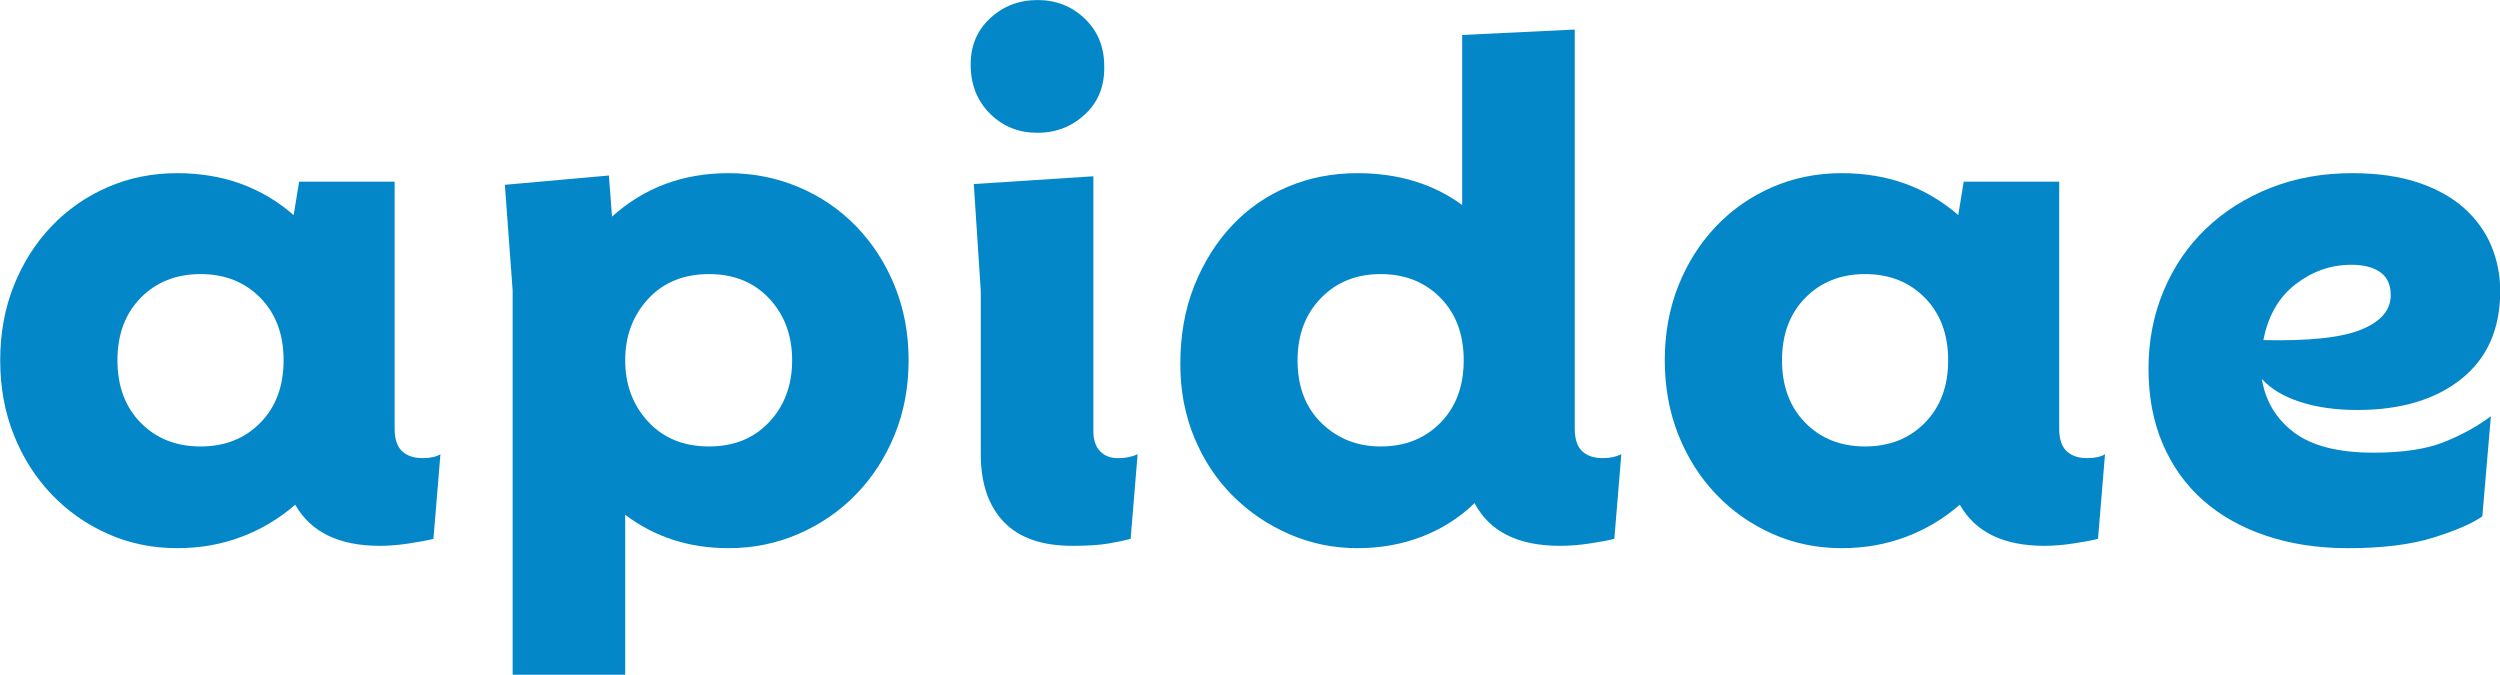
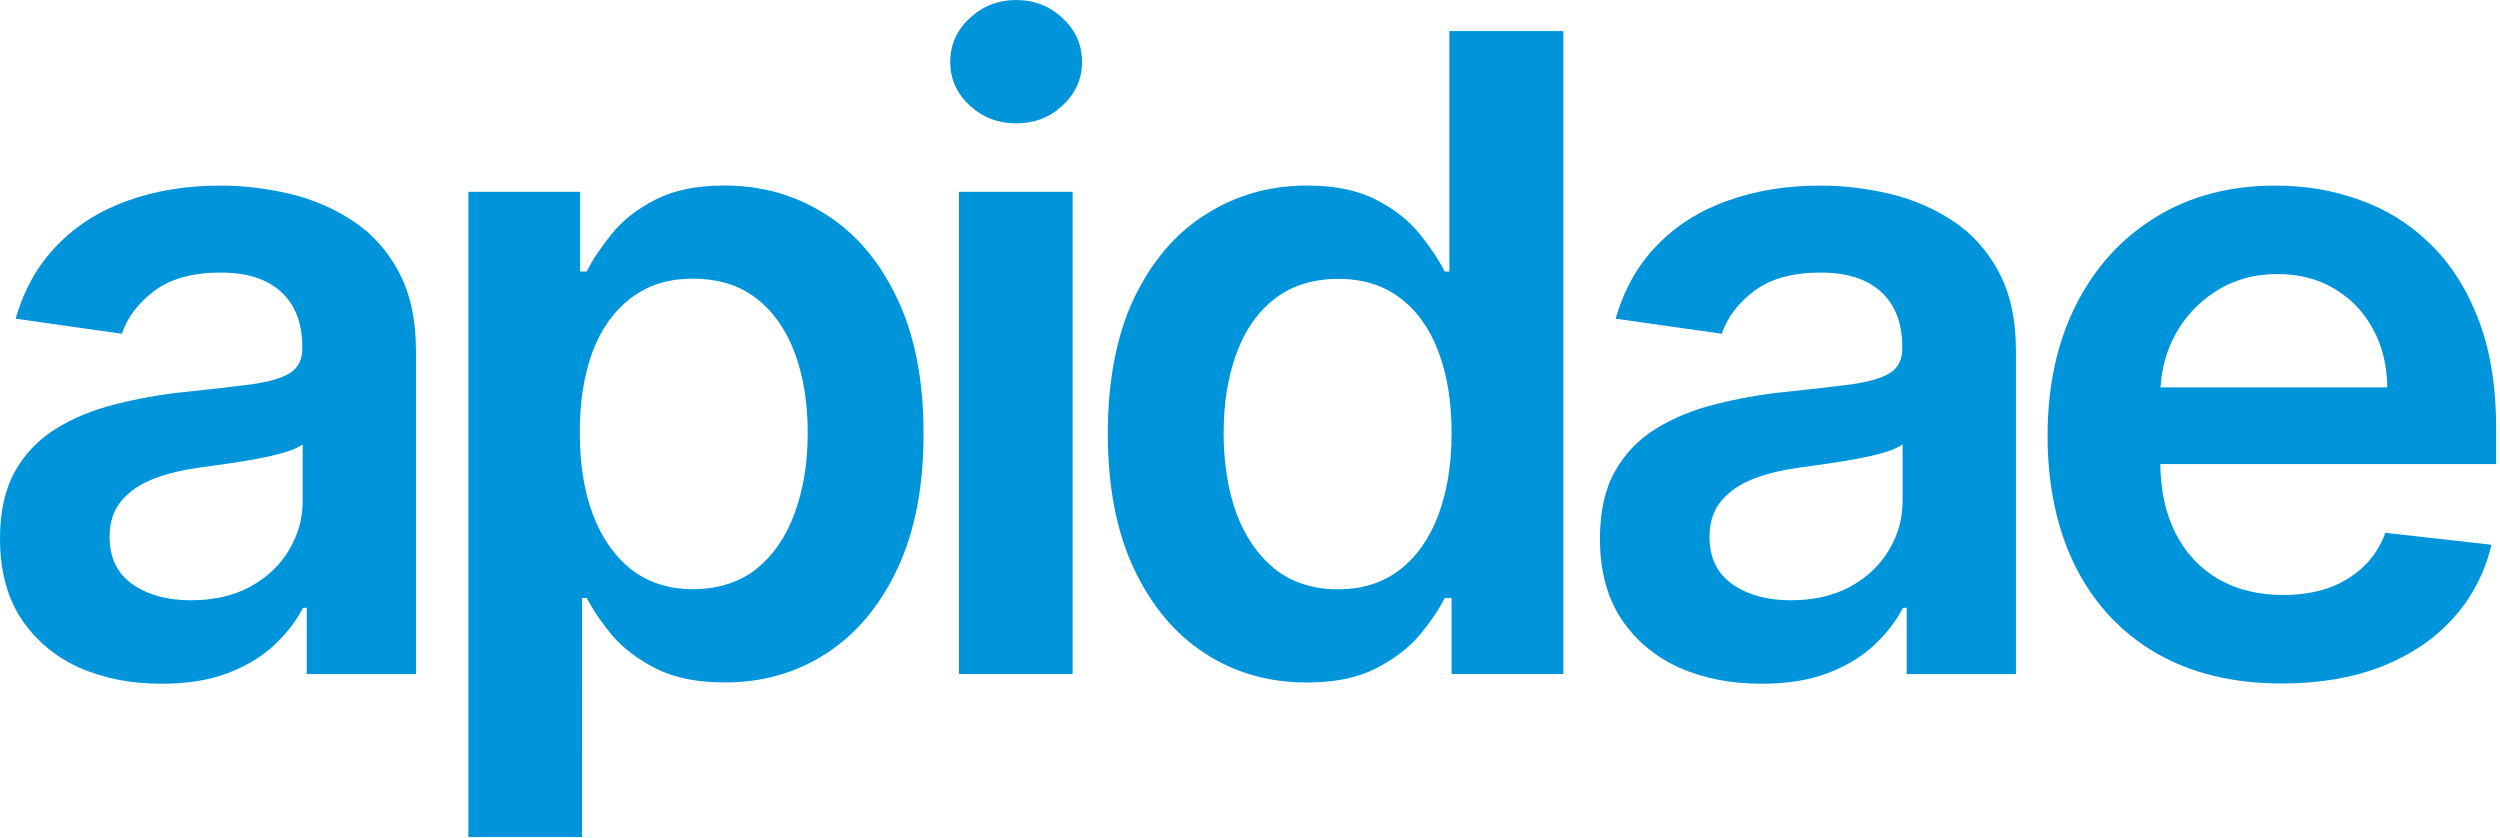
- <svg xmlns="http://www.w3.org/2000/svg" width="121.774mm" height="32.865mm" viewBox="0 0 121.774 32.865" version="1.1" id="svg155">
-   <defs id="defs152" />
-   <g id="layer1">
-     <g transform="matrix(0.2645833,0,0,0.2645833,9.767318,13.38932)" id="g8" style="clip-rule:evenodd;fill-rule:evenodd;stroke-miterlimit:10">
-       <path d="m 0,31.588 c 4.479,0 8.146,-1.452 11.006,-4.357 2.859,-2.909 4.288,-6.744 4.288,-11.509 0,-4.761 -1.429,-8.596 -4.288,-11.505 C 8.146,1.312 4.479,-0.145 0,-0.145 c -4.479,0 -8.146,1.457 -11.006,4.362 -2.859,2.909 -4.288,6.744 -4.288,11.505 0,4.765 1.429,8.6 4.288,11.509 2.86,2.905 6.527,4.357 11.006,4.357 m 40.877,2.147 c 1.43,0 2.524,-0.241 3.291,-0.717 l -1.289,15.58 c -1.144,0.286 -2.669,0.572 -4.575,0.858 -1.906,0.286 -3.667,0.426 -5.287,0.426 -7.529,0 -12.721,-2.523 -15.58,-7.574 -2.955,2.573 -6.268,4.552 -9.935,5.931 -3.667,1.38 -7.597,2.074 -11.791,2.074 -4.575,0 -8.841,-0.88 -12.794,-2.645 -3.953,-1.761 -7.406,-4.189 -10.361,-7.289 -2.954,-3.095 -5.264,-6.74 -6.934,-10.933 -1.666,-4.194 -2.501,-8.768 -2.501,-13.724 0,-4.952 0.835,-9.526 2.501,-13.72 1.67,-4.193 3.98,-7.838 6.934,-10.937 2.955,-3.096 6.408,-5.501 10.361,-7.217 3.953,-1.715 8.219,-2.573 12.794,-2.573 8.383,0 15.531,2.573 21.44,7.72 l 1.003,-6.15 h 17.581 v 45.457 c 0,1.906 0.45,3.286 1.357,4.144 0.904,0.858 2.165,1.289 3.785,1.289" style="fill:#0387c9;fill-rule:nonzero" id="path6" />
-     </g>
-     <g transform="matrix(0.2645833,0,0,0.2645833,34.5384,19.55437)" id="g12" style="clip-rule:evenodd;fill-rule:evenodd;stroke-miterlimit:10">
-       <path d="m 0,8.287 c 4.575,0 8.264,-1.502 11.078,-4.502 2.81,-3 4.216,-6.79 4.216,-11.364 0,-4.575 -1.406,-8.36 -4.216,-11.364 -2.814,-3 -6.503,-4.503 -11.078,-4.503 -4.67,0 -8.41,1.525 -11.223,4.575 -2.81,3.05 -4.217,6.817 -4.217,11.292 0,4.479 1.407,8.246 4.217,11.291 C -8.41,6.767 -4.67,8.287 0,8.287 m 3.572,-50.313 c 4.574,0 8.886,0.858 12.934,2.573 4.053,1.716 7.579,4.121 10.579,7.217 3,3.099 5.36,6.744 7.076,10.937 1.715,4.194 2.573,8.768 2.573,13.72 0,4.956 -0.858,9.53 -2.573,13.724 -1.716,4.193 -4.076,7.838 -7.076,10.933 -3,3.1 -6.526,5.528 -10.579,7.289 -4.048,1.765 -8.36,2.645 -12.934,2.645 -7.244,0 -13.579,-2.046 -19.012,-6.145 v 29.446 h -20.722 v -70.754 l -1.43,-19.443 19.152,-1.711 0.572,7.575 c 5.909,-5.337 13.053,-8.006 21.44,-8.006" style="fill:#0387c9;fill-rule:nonzero" id="path10" />
-     </g>
-     <g transform="matrix(0.2645833,0,0,0.2645833,54.42925,4.274236)" id="g16" style="clip-rule:evenodd;fill-rule:evenodd;stroke-miterlimit:10">
-       <path d="m 0,68.185 c 0.858,0 1.598,-0.073 2.215,-0.218 0.622,-0.141 1.121,-0.308 1.502,-0.499 l -1.284,15.58 c -1.053,0.286 -2.41,0.572 -4.076,0.858 -1.67,0.286 -3.885,0.427 -6.644,0.427 -5.628,0 -9.844,-1.475 -12.653,-4.43 -2.81,-2.95 -4.216,-7.098 -4.216,-12.435 V 37.451 l -1.285,-19.724 22.012,-1.43 v 46.882 c 0,1.625 0.403,2.859 1.216,3.717 0.808,0.858 1.879,1.289 3.213,1.289 M -14.723,8.292 c -3.431,0 -6.313,-1.144 -8.645,-3.431 -2.338,-2.283 -3.554,-5.192 -3.645,-8.719 -0.095,-3.617 1.071,-6.571 3.5,-8.859 2.432,-2.287 5.359,-3.431 8.79,-3.431 3.431,0 6.336,1.144 8.719,3.431 2.382,2.288 3.576,5.192 3.576,8.719 0.091,3.621 -1.071,6.576 -3.504,8.859 -2.428,2.287 -5.36,3.431 -8.791,3.431" style="fill:#0387c9;fill-rule:nonzero" id="path14" />
-     </g>
-     <g transform="matrix(0.2645833,0,0,0.2645833,67.25017,6.393389)" id="g20" style="clip-rule:evenodd;fill-rule:evenodd;stroke-miterlimit:10">
-       <path d="m 0,58.029 c 4.479,0 8.146,-1.452 11.006,-4.357 2.859,-2.909 4.288,-6.744 4.288,-11.509 0,-4.761 -1.429,-8.596 -4.288,-11.505 C 8.146,27.753 4.479,26.296 0,26.296 c -4.479,0 -8.146,1.48 -11.006,4.434 -2.859,2.955 -4.288,6.767 -4.288,11.433 0,4.86 1.475,8.718 4.429,11.577 2.955,2.859 6.576,4.289 10.865,4.289 m 40.877,2.147 c 1.335,0 2.478,-0.241 3.432,-0.717 l -1.285,15.58 c -1.144,0.286 -2.668,0.572 -4.575,0.858 -1.906,0.286 -3.717,0.426 -5.432,0.426 -7.72,0 -12.962,-2.618 -15.721,-7.86 -2.764,2.668 -5.982,4.72 -9.649,6.149 -3.671,1.425 -7.647,2.142 -11.936,2.142 -4.384,0 -8.555,-0.857 -12.508,-2.573 -3.953,-1.715 -7.429,-4.075 -10.433,-7.075 -3,-3 -5.36,-6.576 -7.076,-10.72 -1.715,-4.143 -2.573,-8.646 -2.573,-13.506 0,-5.337 0.858,-10.148 2.573,-14.437 1.716,-4.289 4.026,-7.983 6.935,-11.078 2.904,-3.095 6.335,-5.478 10.288,-7.148 3.953,-1.666 8.22,-2.501 12.794,-2.501 7.525,0 13.96,1.956 19.298,5.859 v -31.301 l 20.726,-0.999 v 73.468 c 0,1.906 0.45,3.286 1.357,4.144 0.904,0.858 2.165,1.289 3.785,1.289" style="fill:#0387c9;fill-rule:nonzero" id="path18" />
-     </g>
-     <g transform="matrix(0.2645833,0,0,0.2645833,90.84809,13.38932)" id="g24" style="clip-rule:evenodd;fill-rule:evenodd;stroke-miterlimit:10">
-       <path d="m 0,31.588 c 4.479,0 8.146,-1.452 11.006,-4.357 2.859,-2.909 4.288,-6.744 4.288,-11.509 0,-4.761 -1.429,-8.596 -4.288,-11.505 C 8.146,1.312 4.479,-0.145 0,-0.145 c -4.479,0 -8.146,1.457 -11.006,4.362 -2.859,2.909 -4.288,6.744 -4.288,11.505 0,4.765 1.429,8.6 4.288,11.509 2.86,2.905 6.527,4.357 11.006,4.357 m 40.878,2.147 c 1.429,0 2.523,-0.241 3.29,-0.717 l -1.289,15.58 c -1.144,0.286 -2.669,0.572 -4.575,0.858 -1.906,0.286 -3.667,0.426 -5.287,0.426 -7.529,0 -12.721,-2.523 -15.58,-7.574 -2.955,2.573 -6.268,4.552 -9.935,5.931 -3.667,1.38 -7.597,2.074 -11.791,2.074 -4.575,0 -8.841,-0.88 -12.794,-2.645 -3.953,-1.761 -7.406,-4.189 -10.361,-7.289 -2.954,-3.095 -5.264,-6.74 -6.934,-10.933 -1.666,-4.194 -2.501,-8.768 -2.501,-13.724 0,-4.952 0.835,-9.526 2.501,-13.72 1.67,-4.193 3.98,-7.838 6.934,-10.937 2.955,-3.096 6.408,-5.501 10.361,-7.217 3.953,-1.715 8.219,-2.573 12.794,-2.573 8.383,0 15.531,2.573 21.44,7.72 l 1.003,-6.15 h 17.581 v 45.457 c 0,1.906 0.45,3.286 1.357,4.144 0.904,0.858 2.165,1.289 3.786,1.289" style="fill:#0387c9;fill-rule:nonzero" id="path22" />
-     </g>
-     <g transform="matrix(0.2645833,0,0,0.2645833,114.5227,22.23936)" id="g28" style="clip-rule:evenodd;fill-rule:evenodd;stroke-miterlimit:10">
-       <path d="m 0,-35.309 c -3.717,0 -7.125,1.194 -10.221,3.576 -3.095,2.383 -5.073,5.814 -5.931,10.289 8.382,0.195 14.387,-0.449 18.008,-1.929 3.622,-1.475 5.433,-3.594 5.433,-6.358 0,-1.906 -0.645,-3.313 -1.929,-4.216 C 4.076,-34.855 2.287,-35.309 0,-35.309 m -16.438,21.013 c 0.667,4.098 2.646,7.388 5.932,9.862 3.285,2.478 8.169,3.717 14.65,3.717 5.432,0 9.793,-0.667 13.079,-2.002 3.286,-1.334 6.123,-2.904 8.505,-4.715 l -1.575,18.439 c -1.906,1.335 -4.928,2.642 -9.072,3.931 -4.148,1.284 -9.363,1.929 -15.653,1.929 -5.528,0 -10.556,-0.763 -15.081,-2.288 -4.525,-1.525 -8.387,-3.69 -11.577,-6.503 -3.196,-2.81 -5.669,-6.263 -7.434,-10.362 -1.761,-4.098 -2.642,-8.722 -2.642,-13.864 0,-5.147 0.931,-9.935 2.787,-14.369 1.856,-4.429 4.452,-8.237 7.788,-11.432 3.335,-3.191 7.293,-5.691 11.863,-7.507 4.575,-1.806 9.581,-2.714 15.009,-2.714 4.67,0 8.723,0.572 12.149,1.716 3.431,1.143 6.268,2.714 8.505,4.715 2.237,2.002 3.908,4.316 5.006,6.935 1.094,2.623 1.643,5.41 1.643,8.36 0,6.957 -2.383,12.344 -7.148,16.152 -4.766,3.812 -11.147,5.718 -19.152,5.718 -4.003,0 -7.53,-0.499 -10.579,-1.502 -3.05,-0.998 -5.383,-2.405 -7.003,-4.216" style="fill:#0387c9;fill-rule:nonzero" id="path26" />
-     </g>
-   </g>
+ <svg xmlns="http://www.w3.org/2000/svg" width="409" height="137" viewBox="0 0 409 137" fill="none">
+   <path d="M26.399 111.861C21.401 111.861 16.896 110.968 12.891 109.189C8.921 107.374 5.767 104.702 3.442 101.178C1.145 97.654 0 93.302 0 88.134C0 83.683 0.822 80 2.467 77.093C4.111 74.18 6.354 71.855 9.191 70.111C12.034 68.366 15.234 67.045 18.793 66.158C22.387 65.236 26.105 64.567 29.94 64.155C34.562 63.674 38.309 63.251 41.187 62.869C44.064 62.458 46.149 61.841 47.453 61.019C48.786 60.162 49.456 58.846 49.456 57.067V56.761C49.456 52.891 48.31 49.896 46.014 47.776C43.718 45.656 40.417 44.593 36.101 44.593C31.549 44.593 27.937 45.585 25.265 47.57C22.628 49.555 20.849 51.899 19.927 54.606L2.566 52.139C3.935 47.347 6.196 43.342 9.344 40.123C12.492 36.87 16.344 34.439 20.902 32.829C25.453 31.185 30.486 30.363 36.001 30.363C39.8 30.363 43.589 30.809 47.353 31.696C51.118 32.589 54.559 34.057 57.678 36.112C60.796 38.133 63.292 40.887 65.177 44.381C67.092 47.876 68.055 52.239 68.055 57.478V110.275H50.184V99.44H49.567C48.44 101.63 46.848 103.686 44.792 105.6C42.772 107.485 40.223 109.007 37.14 110.169C34.092 111.297 30.515 111.867 26.404 111.867L26.399 111.861ZM31.226 98.201C34.955 98.201 38.191 97.466 40.934 95.992C43.671 94.483 45.779 92.498 47.253 90.037C48.757 87.57 49.514 84.887 49.514 81.974V72.677C48.933 73.159 47.94 73.599 46.537 74.01C45.168 74.421 43.624 74.779 41.915 75.091C40.206 75.396 38.508 75.672 36.829 75.913C35.149 76.154 33.693 76.359 32.465 76.529C29.693 76.905 27.209 77.522 25.018 78.379C22.828 79.237 21.095 80.435 19.833 81.974C18.564 83.483 17.93 85.433 17.93 87.829C17.93 91.253 19.181 93.837 21.683 95.587C24.184 97.337 27.368 98.206 31.232 98.206L31.226 98.201Z" fill="#0094DB" />
+   <path d="M76.623 136.941V31.379H94.906V44.422H95.986C96.944 42.508 98.294 40.47 100.045 38.309C101.789 36.118 104.156 34.251 107.133 32.712C110.111 31.138 113.91 30.351 118.532 30.351C124.628 30.351 130.125 31.907 135.018 35.026C139.951 38.109 143.85 42.678 146.728 48.739C149.641 54.765 151.092 62.159 151.092 70.927C151.092 79.695 149.67 86.948 146.828 93.009C143.985 99.07 140.115 103.692 135.223 106.875C130.325 110.058 124.781 111.649 118.585 111.649C114.063 111.649 110.316 110.898 107.339 109.388C104.361 107.879 101.965 106.064 100.15 103.944C98.371 101.789 96.985 99.751 95.992 97.831H95.223L95.217 136.941H76.623ZM94.853 70.821C94.853 75.925 95.569 80.394 97.008 84.223C98.482 88.058 100.585 91.053 103.327 93.209C106.099 95.329 109.459 96.392 113.394 96.392C117.328 96.392 120.946 95.293 123.718 93.103C126.49 90.877 128.581 87.847 129.984 84.012C131.423 80.141 132.14 75.743 132.14 70.815C132.14 65.888 131.441 61.571 130.031 57.772C128.628 53.972 126.537 50.994 123.765 48.833C120.993 46.678 117.534 45.597 113.388 45.597C109.241 45.597 106.041 46.642 103.269 48.727C100.497 50.818 98.388 53.743 96.955 57.507C95.552 61.272 94.847 65.706 94.847 70.809L94.853 70.821Z" fill="#0094DB" />
+   <path d="M156.888 110.269V31.379H175.482V110.263H156.888V110.269ZM166.238 20.185C163.296 20.185 160.758 19.21 158.638 17.26C156.512 15.275 155.455 12.897 155.455 10.119C155.455 7.341 156.518 4.933 158.638 2.978C160.764 0.993 163.296 0 166.238 0C169.18 0 171.753 0.993 173.837 2.978C175.958 4.927 177.021 7.312 177.021 10.119C177.021 12.926 175.958 15.27 173.837 17.26C171.747 19.21 169.215 20.185 166.238 20.185Z" fill="#0094DB" />
+   <path d="M213.75 111.655C207.554 111.655 202.004 110.064 197.106 106.881C192.208 103.698 188.343 99.076 185.501 93.015C182.658 86.954 181.237 79.595 181.237 70.933C181.237 62.27 182.676 54.77 185.554 48.745C188.467 42.684 192.384 38.115 197.317 35.032C202.25 31.913 207.742 30.357 213.802 30.357C218.424 30.357 222.224 31.144 225.202 32.718C228.179 34.257 230.54 36.124 232.29 38.315C234.034 40.47 235.391 42.508 236.348 44.428H237.118V5.086H255.758V110.269H237.476V97.842H236.348C235.391 99.757 234.005 101.795 232.19 103.956C230.376 106.076 227.98 107.891 225.002 109.4C222.024 110.909 218.278 111.661 213.755 111.661L213.75 111.655ZM218.935 96.403C222.87 96.403 226.229 95.34 229.001 93.22C231.773 91.065 233.882 88.07 235.321 84.235C236.759 80.4 237.476 75.93 237.476 70.833C237.476 65.735 236.754 61.295 235.321 57.531C233.917 53.766 231.826 50.836 229.054 48.751C226.317 46.66 222.941 45.621 218.935 45.621C214.93 45.621 211.336 46.701 208.558 48.856C205.786 51.012 203.695 53.989 202.292 57.795C200.888 61.595 200.189 65.947 200.189 70.839C200.189 75.731 200.888 80.171 202.292 84.035C203.73 87.87 205.839 90.9 208.611 93.126C211.418 95.317 214.859 96.415 218.935 96.415V96.403Z" fill="#0094DB" />
+   <path d="M288.147 111.861C283.149 111.861 278.645 110.968 274.64 109.189C270.67 107.374 267.516 104.702 265.19 101.178C262.894 97.654 261.749 93.302 261.749 88.134C261.749 83.683 262.571 80 264.215 77.093C265.86 74.18 268.103 71.855 270.946 70.111C273.788 68.366 276.989 67.045 280.548 66.158C284.142 65.236 287.859 64.567 291.694 64.155C296.316 63.674 300.063 63.251 302.941 62.869C305.819 62.458 307.904 61.841 309.207 61.019C310.541 60.162 311.21 58.846 311.21 57.067V56.761C311.21 52.891 310.065 49.896 307.769 47.776C305.472 45.656 302.172 44.593 297.855 44.593C293.304 44.593 289.692 45.585 287.02 47.57C284.383 49.555 282.603 51.899 281.681 54.606L264.321 52.139C265.689 47.347 267.95 43.342 271.098 40.123C274.246 36.87 278.099 34.439 282.656 32.829C287.208 31.185 292.241 30.363 297.755 30.363C301.555 30.363 305.343 30.809 309.108 31.696C312.872 32.589 316.314 34.057 319.432 36.112C322.551 38.133 325.047 40.887 326.932 44.381C328.846 47.876 329.81 52.239 329.81 57.478V110.275H311.938V99.44H311.322C310.194 101.63 308.603 103.686 306.547 105.6C304.527 107.485 301.978 109.007 298.895 110.169C295.847 111.297 292.27 111.867 288.159 111.867L288.147 111.861ZM292.975 98.201C296.704 98.201 299.94 97.466 302.683 95.992C305.419 94.483 307.528 92.498 309.002 90.037C310.505 87.57 311.263 84.887 311.263 81.974V72.677C310.682 73.159 309.689 73.599 308.285 74.01C306.917 74.421 305.372 74.779 303.663 75.091C301.954 75.396 300.257 75.672 298.578 75.913C296.898 76.154 295.441 76.359 294.214 76.529C291.442 76.905 288.958 77.522 286.767 78.379C284.577 79.237 282.844 80.435 281.581 81.974C280.313 83.483 279.679 85.433 279.679 87.829C279.679 91.253 280.929 93.837 283.431 95.587C285.933 97.331 289.116 98.206 292.981 98.206L292.975 98.201Z" fill="#0094DB" />
+   <path d="M408.377 70.21C408.377 63.292 407.42 57.337 405.499 52.339C403.585 47.306 400.942 43.166 397.588 39.912C394.264 36.658 390.429 34.262 386.083 32.724C381.767 31.15 377.18 30.363 372.317 30.363C364.782 30.363 358.228 32.089 352.649 35.548C347.07 38.972 342.718 43.765 339.605 49.931C336.522 56.062 334.983 63.181 334.983 71.297C334.983 79.413 336.522 86.719 339.605 92.815C342.689 98.876 347.087 103.568 352.808 106.886C358.557 110.175 365.393 111.82 373.298 111.82C379.429 111.82 384.868 110.898 389.631 109.048C394.388 107.162 398.293 104.526 401.341 101.137C404.424 97.713 406.509 93.708 407.607 89.121L390.247 87.171C389.425 89.397 388.209 91.265 386.6 92.768C384.991 94.277 383.088 95.423 380.898 96.21C378.707 96.961 376.258 97.337 373.551 97.337C369.51 97.337 365.986 96.48 362.968 94.771C359.955 93.026 357.612 90.525 355.932 87.271C354.311 84.094 353.483 80.312 353.424 75.919H408.365V70.216L408.377 70.21ZM353.465 63.374C353.642 60.285 354.434 57.425 355.838 54.8C357.447 51.822 359.691 49.426 362.568 47.611C365.446 45.761 368.782 44.839 372.582 44.839C376.141 44.839 379.259 45.644 381.931 47.253C384.639 48.862 386.741 51.071 388.25 53.878C389.754 56.65 390.529 59.821 390.559 63.38H353.471L353.465 63.374Z" fill="#0094DB" />
</svg>
